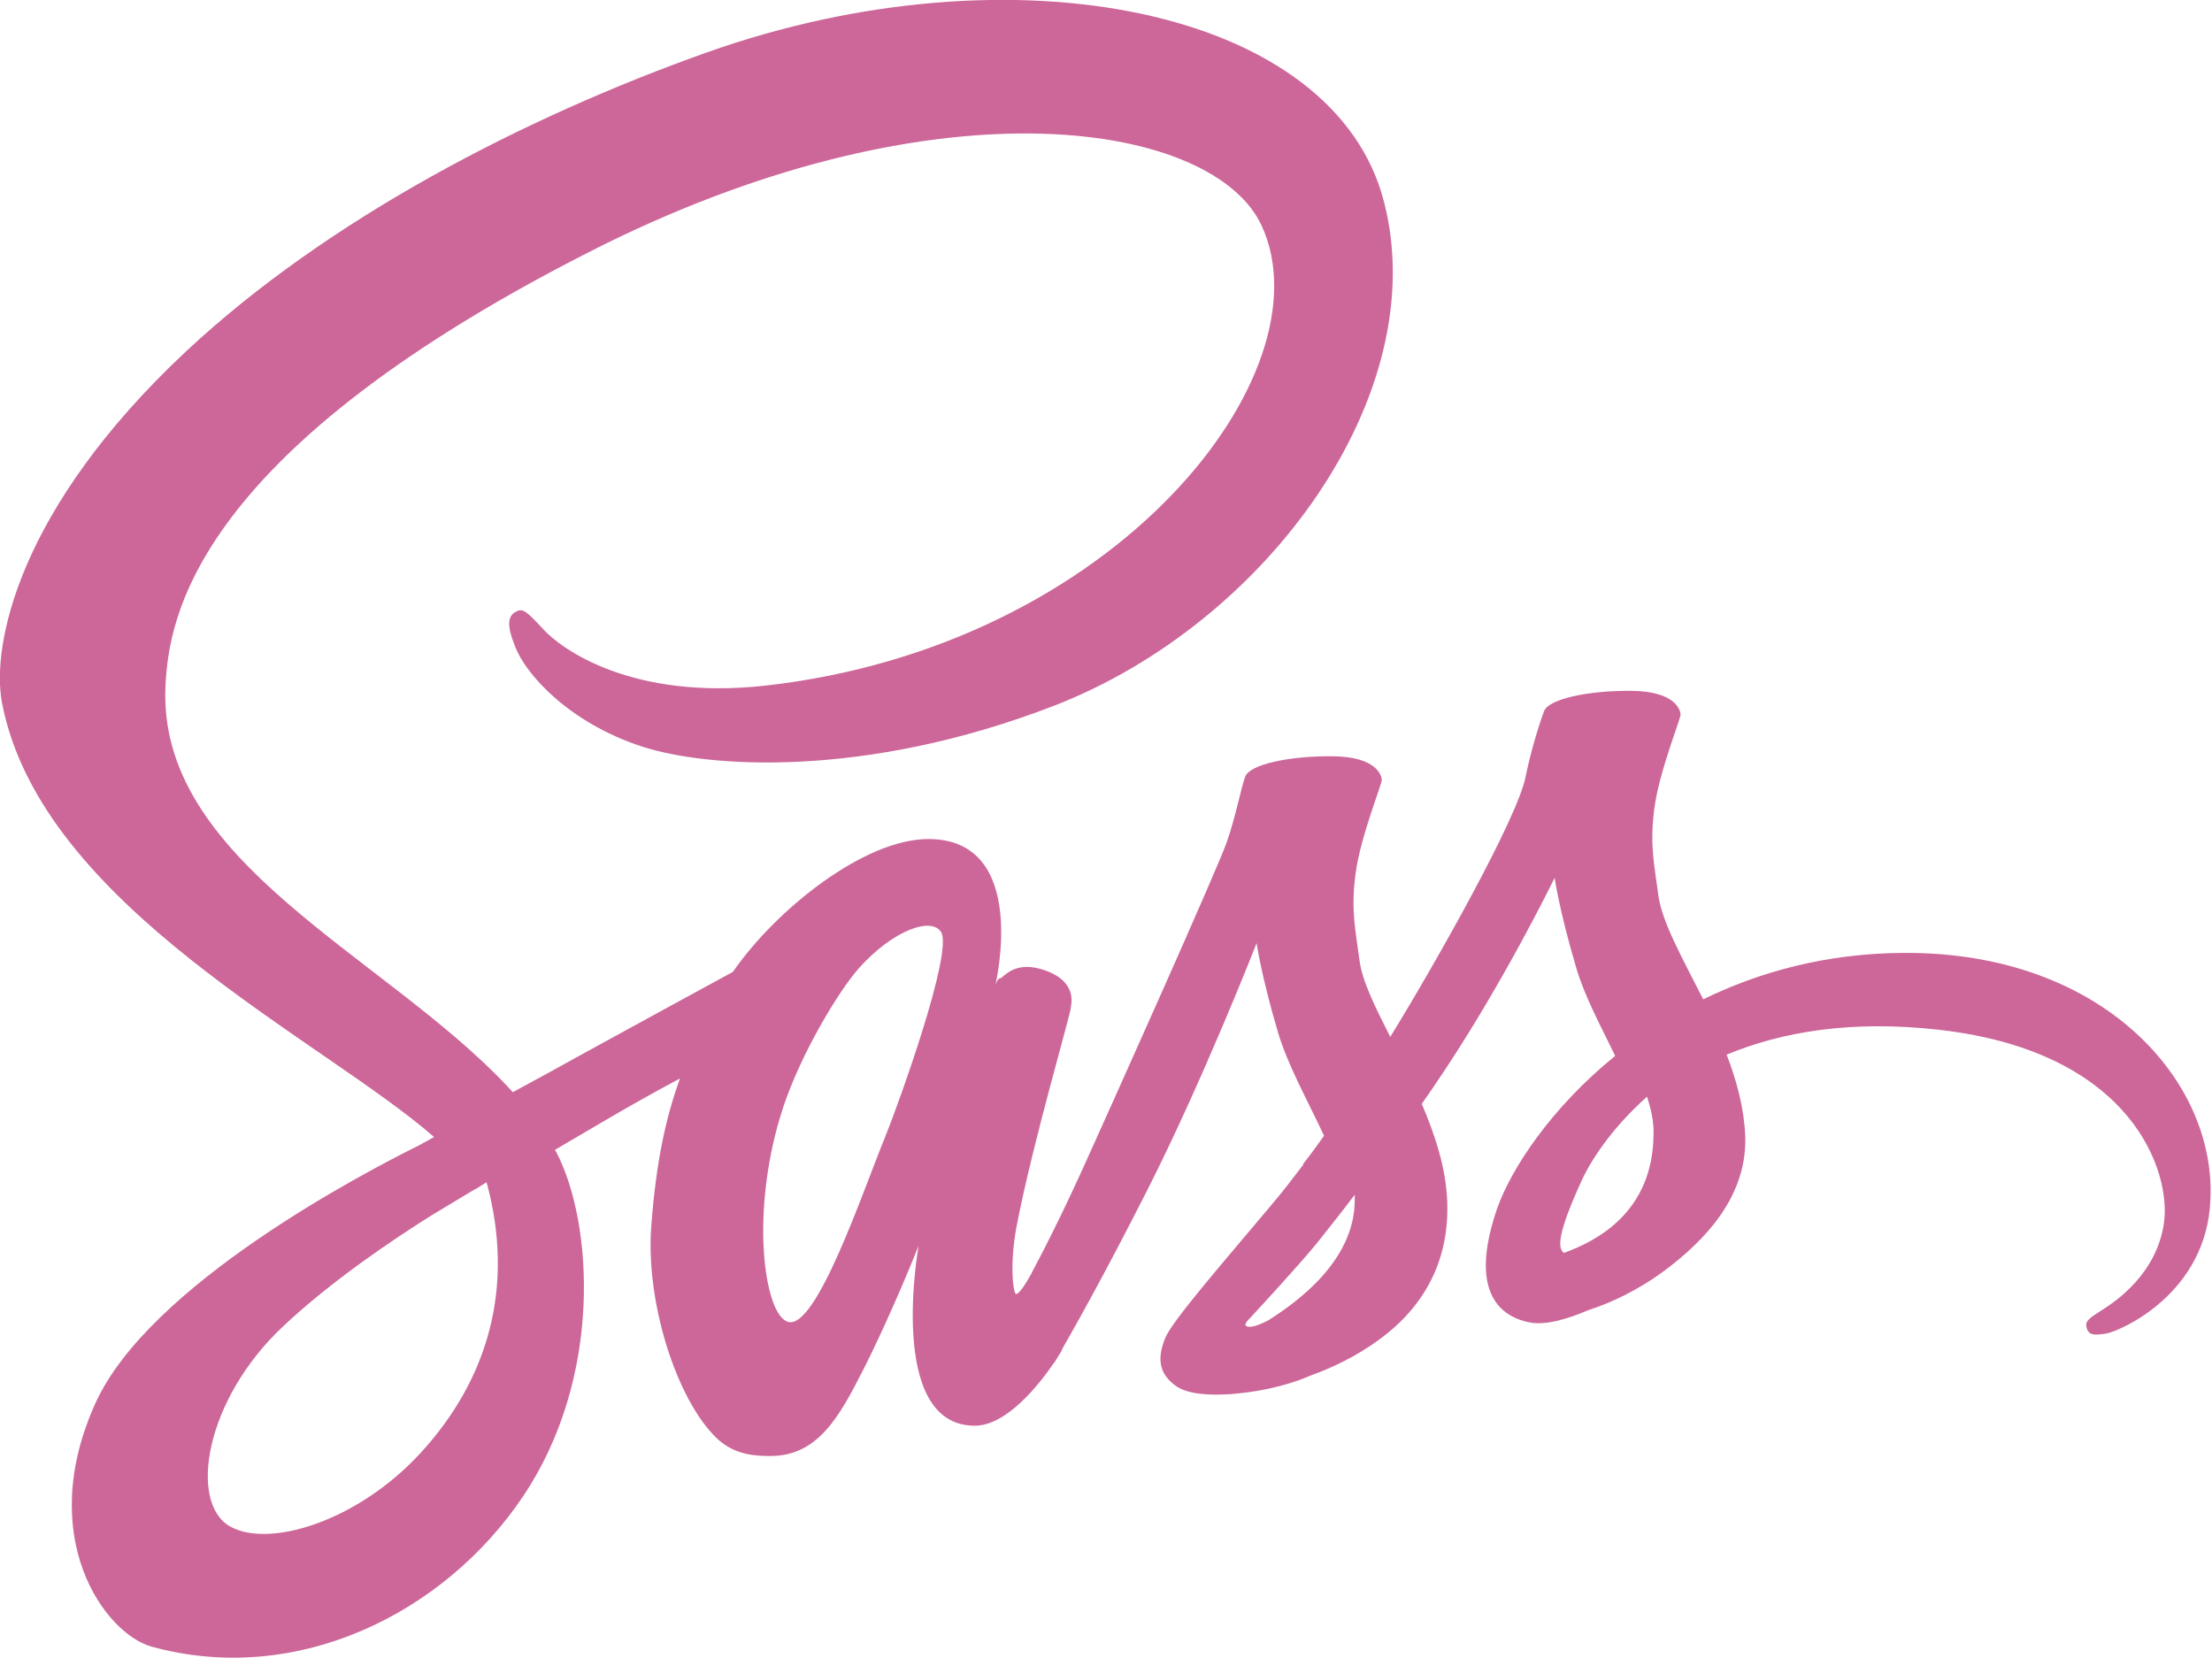
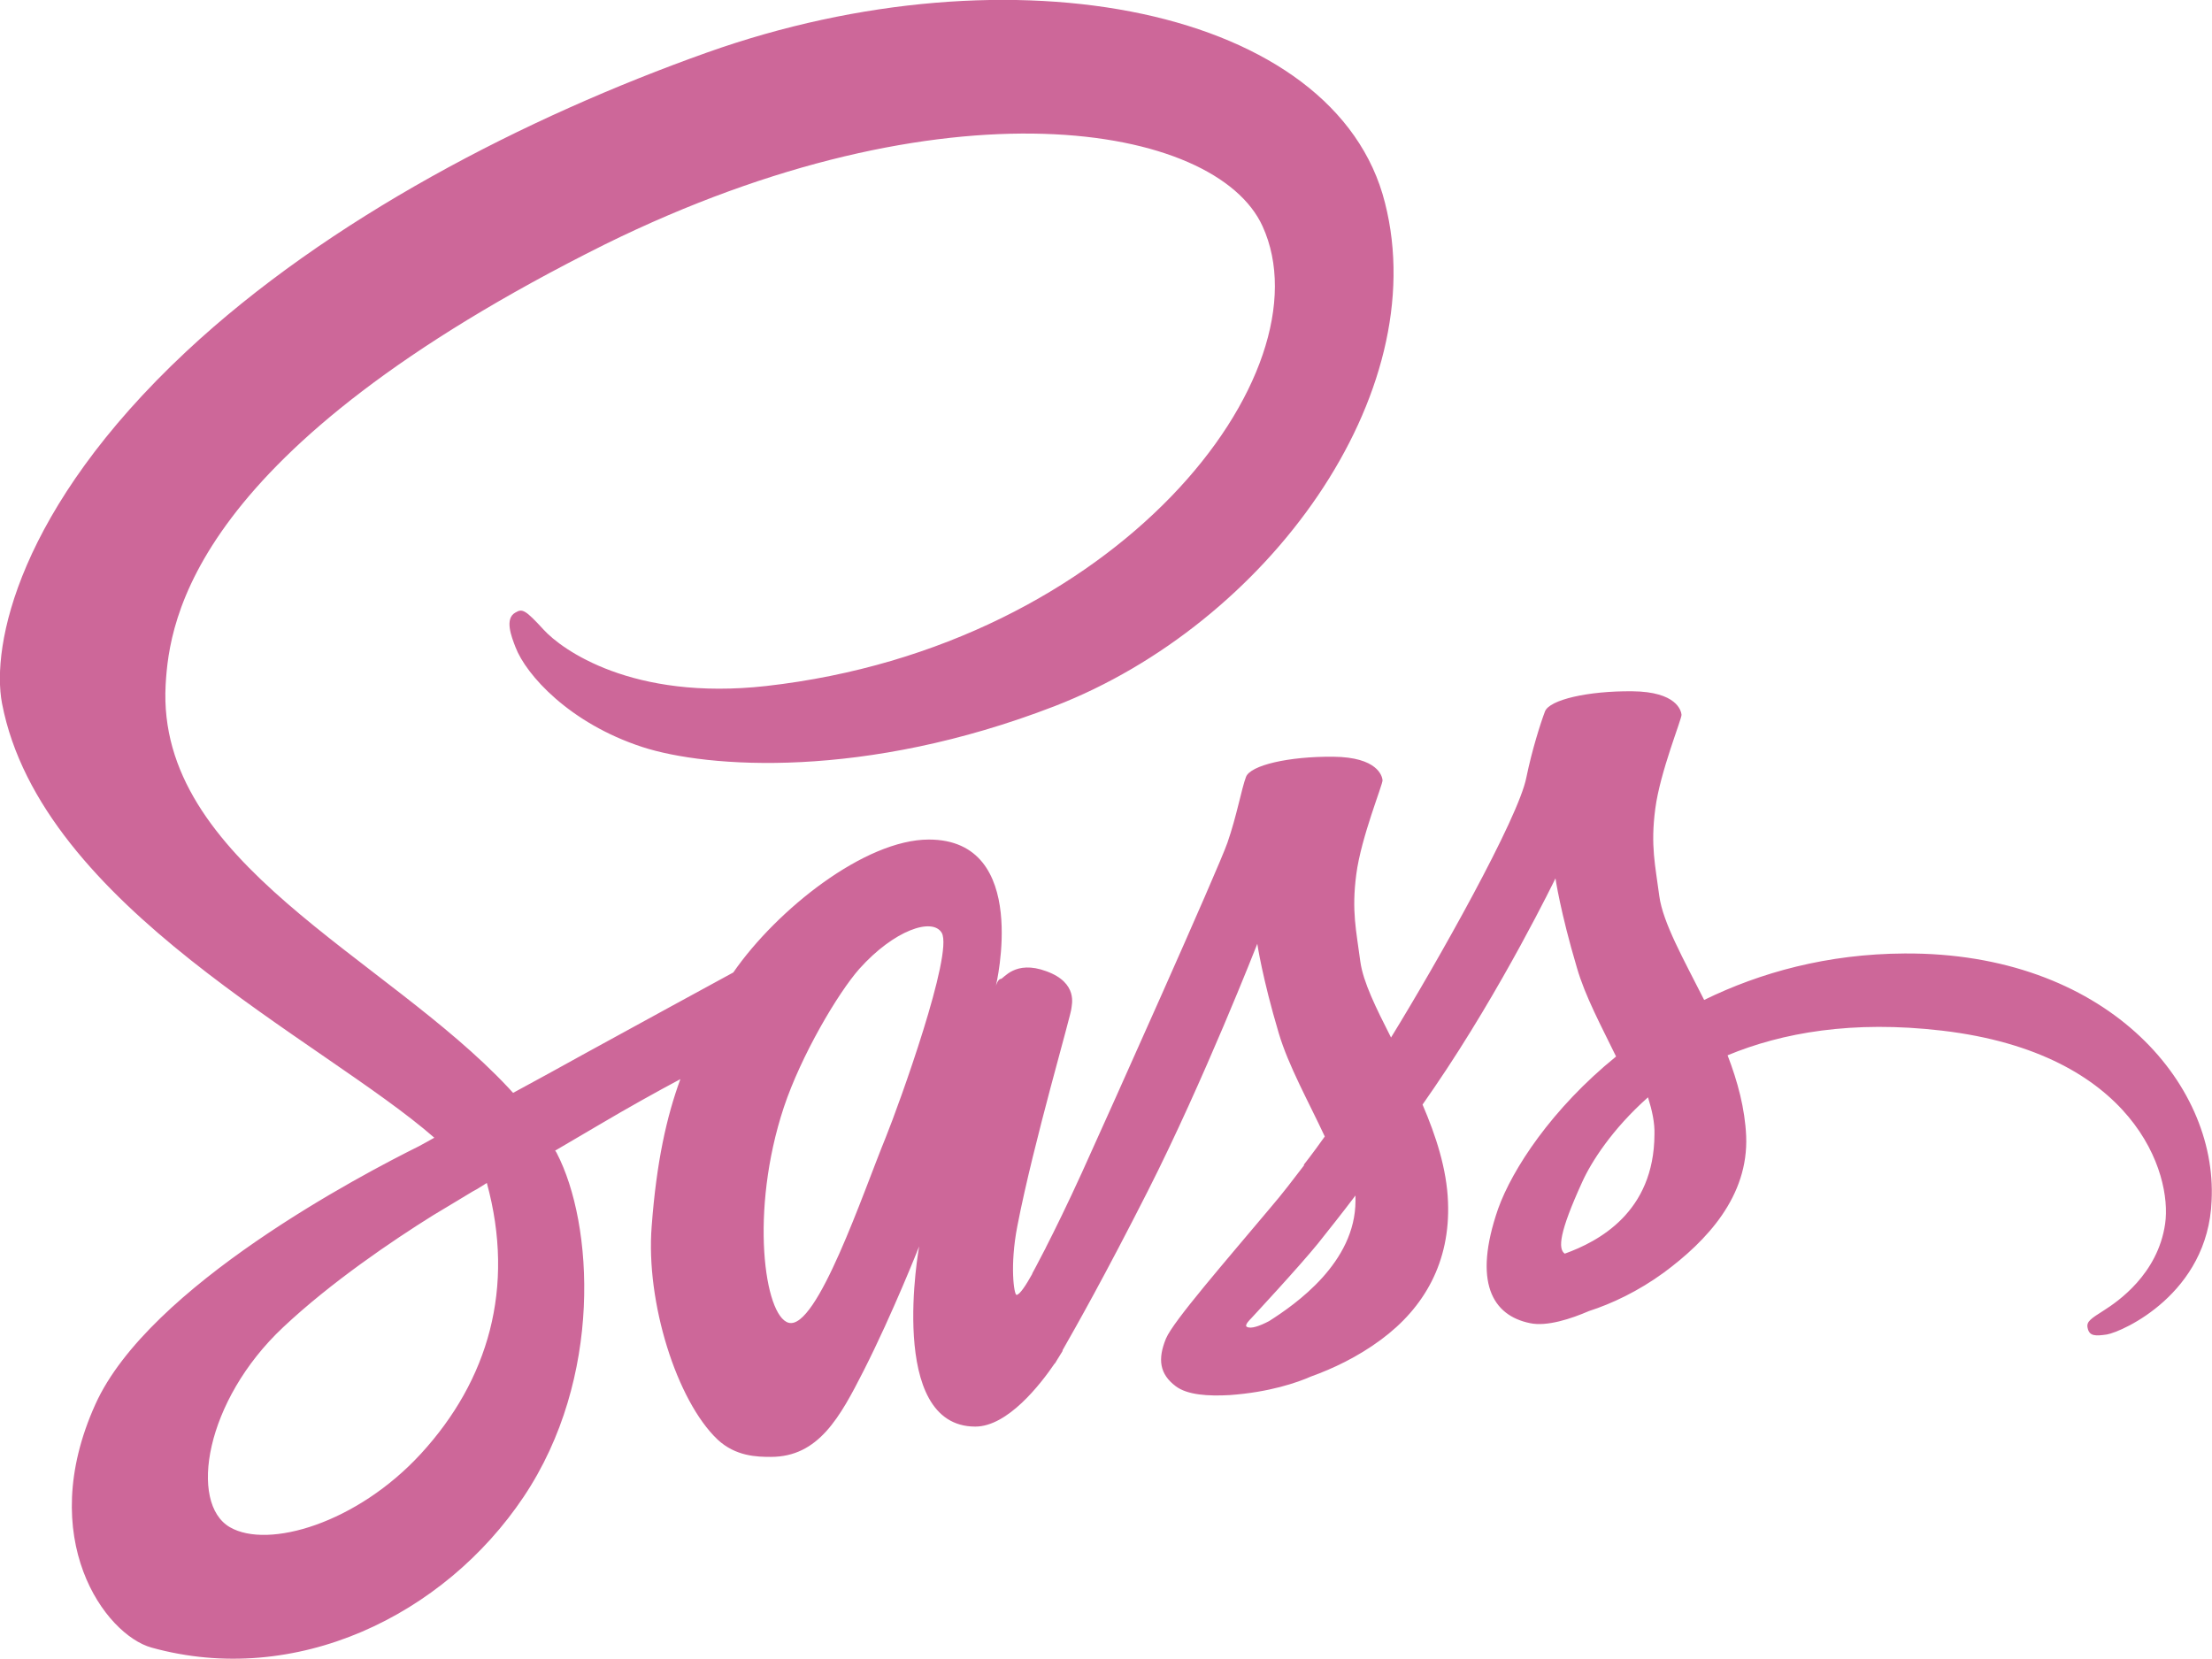
- <svg xmlns="http://www.w3.org/2000/svg" version="1.1" id="Layer_1" x="0" y="0" viewBox="0 0 547.8 410.6" xml:space="preserve" enable-background="new 0 0 547.8 410.6">
-   <style type="text/css">
- 	.st0{fill:#CD6799;}
- </style>
-   <path class="st0" d="M471.4 236c-19.1 0.1-35.7 4.7-49.6 11.5 -5.1-10.1-10.2-19.1-11.1-25.7 -1-7.7-2.2-12.4-1-21.6 1.2-9.2 6.6-22.3 6.5-23.3s-1.2-5.7-12.2-5.8c-11-0.1-20.5 2.1-21.6 5 -1.1 2.9-3.2 9.5-4.6 16.3 -1.9 10-22 45.7-33.5 64.4 -3.7-7.3-6.9-13.7-7.6-18.8 -1-7.7-2.2-12.4-1-21.6 1.2-9.2 6.6-22.3 6.5-23.3 -0.1-1-1.2-5.7-12.2-5.8 -11-0.1-20.5 2.1-21.6 5 -1.1 2.9-2.3 9.7-4.6 16.3 -2.3 6.6-29 66.2-36 81.6 -3.6 7.9-6.7 14.2-8.9 18.5 0 0 0 0 0 0s-0.1 0.3-0.4 0.8c-1.9 3.7-3 5.7-3 5.7s0 0 0 0.1c-1.5 2.7-3.1 5.2-3.9 5.2 -0.6 0-1.7-7.2 0.2-17 4-20.7 13.5-52.9 13.4-54 0-0.6 1.8-6.2-6.2-9.1 -7.8-2.9-10.6 1.9-11.3 1.9 -0.7 0-1.2 1.7-1.2 1.7s8.7-36.2-16.6-36.2c-15.8 0-37.6 17.3-48.4 32.9 -6.8 3.7-21.3 11.6-36.8 20.1 -5.9 3.3-12 6.6-17.7 9.7 -0.4-0.4-0.8-0.9-1.2-1.3 -30.6-32.7-87.2-55.8-84.8-99.7 0.9-16 6.4-58 108.7-109C233.9 19 300.9 30.5 312.5 56c16.6 36.4-35.9 104-122.9 113.8 -33.2 3.7-50.6-9.1-55-13.9 -4.6-5-5.3-5.3-7-4.3 -2.8 1.5-1 6 0 8.6 2.6 6.8 13.3 18.8 31.4 24.7 16 5.2 54.9 8.1 102-10.1 52.7-20.4 93.9-77.1 81.8-124.6C330.7 2 250.7-13.9 175 13 130 29 81.2 54.2 46.1 87c-41.7 39-48.3 72.9-45.6 87.1 9.7 50.4 79.2 83.2 107 107.5 -1.4 0.8-2.7 1.5-3.8 2.1 -13.9 6.9-66.9 34.6-80.1 63.9 -15 33.2 2.4 57 13.9 60.2 35.7 9.9 72.4-7.9 92.1-37.3 19.7-29.4 17.3-67.6 8.2-85.1 -0.1-0.2-0.2-0.4-0.4-0.6 3.6-2.1 7.3-4.3 10.9-6.4 7.1-4.2 14.1-8.1 20.1-11.3 -3.4 9.3-5.9 20.4-7.1 36.4 -1.5 18.8 6.2 43.2 16.3 52.8 4.5 4.2 9.8 4.3 13.2 4.3 11.8 0 17.1-9.8 23-21.4 7.2-14.2 13.7-30.7 13.7-30.7s-8.1 44.6 13.9 44.6c8 0 16.1-10.4 19.7-15.7 0 0.1 0 0.1 0 0.1s0.2-0.3 0.6-1c0.8-1.3 1.3-2.1 1.3-2.1s0-0.1 0-0.2c3.2-5.6 10.4-18.3 21.1-39.4 13.8-27.2 27.1-61.2 27.1-61.2s1.2 8.3 5.3 22.1c2.4 8.1 7.4 17 11.4 25.6 -3.2 4.5-5.2 7-5.2 7s0 0 0.1 0.1c-2.6 3.4-5.4 7.1-8.5 10.7 -10.9 13-23.9 27.9-25.7 32.2 -2.1 5.1-1.6 8.8 2.4 11.8 2.9 2.2 8.1 2.5 13.4 2.2 9.8-0.7 16.7-3.1 20.1-4.6 5.3-1.9 11.5-4.8 17.3-9.1 10.7-7.9 17.2-19.2 16.6-34.1 -0.3-8.2-3-16.4-6.3-24.1 1-1.4 1.9-2.8 2.9-4.2 16.9-24.7 30-51.8 30-51.8s1.2 8.3 5.3 22.1c2 7 6.1 14.6 9.7 22 -15.9 12.9-25.7 27.9-29.2 37.7 -6.3 18.2-1.4 26.4 7.9 28.3 4.2 0.9 10.2-1.1 14.6-3 5.6-1.8 12.2-4.9 18.5-9.5 10.7-7.9 21-18.9 20.4-33.8 -0.3-6.8-2.1-13.5-4.6-20 13.5-5.6 30.9-8.7 53.1-6.1 47.6 5.6 57 35.3 55.2 47.8 -1.8 12.5-11.8 19.3-15.1 21.4 -3.3 2.1-4.4 2.8-4.1 4.3 0.4 2.2 2 2.1 4.8 1.7 3.9-0.7 25-10.1 25.9-33.1C548.9 267.8 520.9 235.7 471.4 236zM104.2 359.8C88.4 377 66.4 383.5 56.9 378c-10.2-5.9-6.2-31.3 13.2-49.5 11.8-11.1 27-21.4 37.1-27.7 2.3-1.4 5.7-3.4 9.8-5.9 0.7-0.4 1.1-0.6 1.1-0.6l0 0c0.8-0.5 1.6-1 2.4-1.5C127.6 318.8 120.8 341.7 104.2 359.8zM219.2 281.6c-5.5 13.4-17 47.7-24 45.8 -6-1.6-9.7-27.6-1.2-53.3 4.3-12.9 13.4-28.3 18.7-34.3 8.6-9.6 18.1-12.8 20.4-8.9C236 236 222.6 273.2 219.2 281.6zM314.1 327c-2.3 1.2-4.5 2-5.5 1.4 -0.7-0.4 1-2 1-2s11.9-12.8 16.6-18.6c2.7-3.4 5.9-7.4 9.3-11.9 0 0.4 0 0.9 0 1.3C335.5 312.5 320.7 322.8 314.1 327zM387.3 310.3c-1.7-1.2-1.4-5.2 4.3-17.7 2.2-4.9 7.4-13.1 16.3-21 1 3.2 1.7 6.3 1.6 9.2C409.4 300.1 395.6 307.3 387.3 310.3z" />
+ <svg xmlns="http://www.w3.org/2000/svg" version="1.1" id="Layer_1" x="0px" y="0px" viewBox="0 0 547.5 410.6" style="enable-background:new 0 0 547.5 410.6;" xml:space="preserve">
+   <path style="fill:#CD6799;" d="M471.4,236c-19.1,0.1-35.7,4.7-49.6,11.5c-5.1-10.1-10.2-19.1-11.1-25.7c-1-7.7-2.2-12.4-1-21.6  c1.2-9.2,6.6-22.3,6.5-23.3s-1.2-5.7-12.2-5.8s-20.5,2.1-21.6,5s-3.2,9.5-4.6,16.3c-1.9,10-22,45.7-33.5,64.4  c-3.7-7.3-6.9-13.7-7.6-18.8c-1-7.7-2.2-12.4-1-21.6c1.2-9.2,6.6-22.3,6.5-23.3s-1.2-5.7-12.2-5.8s-20.5,2.1-21.6,5  s-2.3,9.7-4.6,16.3c-2.3,6.6-29,66.2-36,81.6c-3.6,7.9-6.7,14.2-8.9,18.5l0,0c0,0-0.1,0.3-0.4,0.8c-1.9,3.7-3,5.7-3,5.7s0,0,0,0.1  c-1.5,2.7-3.1,5.2-3.9,5.2c-0.6,0-1.7-7.2,0.2-17c4-20.7,13.5-52.9,13.4-54c0-0.6,1.8-6.2-6.2-9.1c-7.8-2.9-10.6,1.9-11.3,1.9  s-1.2,1.7-1.2,1.7s8.7-36.2-16.6-36.2c-15.8,0-37.6,17.3-48.4,32.9c-6.8,3.7-21.3,11.6-36.8,20.1c-5.9,3.3-12,6.6-17.7,9.7  c-0.4-0.4-0.8-0.9-1.2-1.3c-30.6-32.7-87.2-55.8-84.8-99.7c0.9-16,6.4-58,108.7-109c84.2-41.5,151.2-30,162.8-4.5  c16.6,36.4-35.9,104-122.9,113.8c-33.2,3.7-50.6-9.1-55-13.9c-4.6-5-5.3-5.3-7-4.3c-2.8,1.5-1,6,0,8.6c2.6,6.8,13.3,18.8,31.4,24.7  c16,5.2,54.9,8.1,102-10.1c52.7-20.4,93.9-77.1,81.8-124.6C330.7,2,250.7-13.9,175,13C130,29,81.2,54.2,46.1,87  C4.4,126-2.2,159.9,0.5,174.1c9.7,50.4,79.2,83.2,107,107.5c-1.4,0.8-2.7,1.5-3.8,2.1c-13.9,6.9-66.9,34.6-80.1,63.9  c-15,33.2,2.4,57,13.9,60.2c35.7,9.9,72.4-7.9,92.1-37.3s17.3-67.6,8.2-85.1c-0.1-0.2-0.2-0.4-0.4-0.6c3.6-2.1,7.3-4.3,10.9-6.4  c7.1-4.2,14.1-8.1,20.1-11.3c-3.4,9.3-5.9,20.4-7.1,36.4c-1.5,18.8,6.2,43.2,16.3,52.8c4.5,4.2,9.8,4.3,13.2,4.3  c11.8,0,17.1-9.8,23-21.4c7.2-14.2,13.7-30.7,13.7-30.7s-8.1,44.6,13.9,44.6c8,0,16.1-10.4,19.7-15.7c0,0.1,0,0.1,0,0.1  s0.2-0.3,0.6-1c0.8-1.3,1.3-2.1,1.3-2.1s0-0.1,0-0.2c3.2-5.6,10.4-18.3,21.1-39.4c13.8-27.2,27.1-61.2,27.1-61.2s1.2,8.3,5.3,22.1  c2.4,8.1,7.4,17,11.4,25.6c-3.2,4.5-5.2,7-5.2,7s0,0,0.1,0.1c-2.6,3.4-5.4,7.1-8.5,10.7c-10.9,13-23.9,27.9-25.7,32.2  c-2.1,5.1-1.6,8.8,2.4,11.8c2.9,2.2,8.1,2.5,13.4,2.2c9.8-0.7,16.7-3.1,20.1-4.6c5.3-1.9,11.5-4.8,17.3-9.1  c10.7-7.9,17.2-19.2,16.6-34.1c-0.3-8.2-3-16.4-6.3-24.1c1-1.4,1.9-2.8,2.9-4.2c16.9-24.7,30-51.8,30-51.8s1.2,8.3,5.3,22.1  c2,7,6.1,14.6,9.7,22c-15.9,12.9-25.7,27.9-29.2,37.7c-6.3,18.2-1.4,26.4,7.9,28.3c4.2,0.9,10.2-1.1,14.6-3  c5.6-1.8,12.2-4.9,18.5-9.5c10.7-7.9,21-18.9,20.4-33.8c-0.3-6.8-2.1-13.5-4.6-20c13.5-5.6,30.9-8.7,53.1-6.1  c47.6,5.6,57,35.3,55.2,47.8s-11.8,19.3-15.1,21.4s-4.4,2.8-4.1,4.3c0.4,2.2,2,2.1,4.8,1.7c3.9-0.7,25-10.1,25.9-33.1  C548.9,267.8,520.9,235.7,471.4,236z M104.2,359.8C88.4,377,66.4,383.5,56.9,378c-10.2-5.9-6.2-31.3,13.2-49.5  c11.8-11.1,27-21.4,37.1-27.7c2.3-1.4,5.7-3.4,9.8-5.9c0.7-0.4,1.1-0.6,1.1-0.6l0,0c0.8-0.5,1.6-1,2.4-1.5  C127.6,318.8,120.8,341.7,104.2,359.8z M219.2,281.6c-5.5,13.4-17,47.7-24,45.8c-6-1.6-9.7-27.6-1.2-53.3  c4.3-12.9,13.4-28.3,18.7-34.3c8.6-9.6,18.1-12.8,20.4-8.9C236,236,222.6,273.2,219.2,281.6z M314.1,327c-2.3,1.2-4.5,2-5.5,1.4  c-0.7-0.4,1-2,1-2s11.9-12.8,16.6-18.6c2.7-3.4,5.9-7.4,9.3-11.9c0,0.4,0,0.9,0,1.3C335.5,312.5,320.7,322.8,314.1,327z   M387.3,310.3c-1.7-1.2-1.4-5.2,4.3-17.7c2.2-4.9,7.4-13.1,16.3-21c1,3.2,1.7,6.3,1.6,9.2C409.4,300.1,395.6,307.3,387.3,310.3z" />
</svg>
